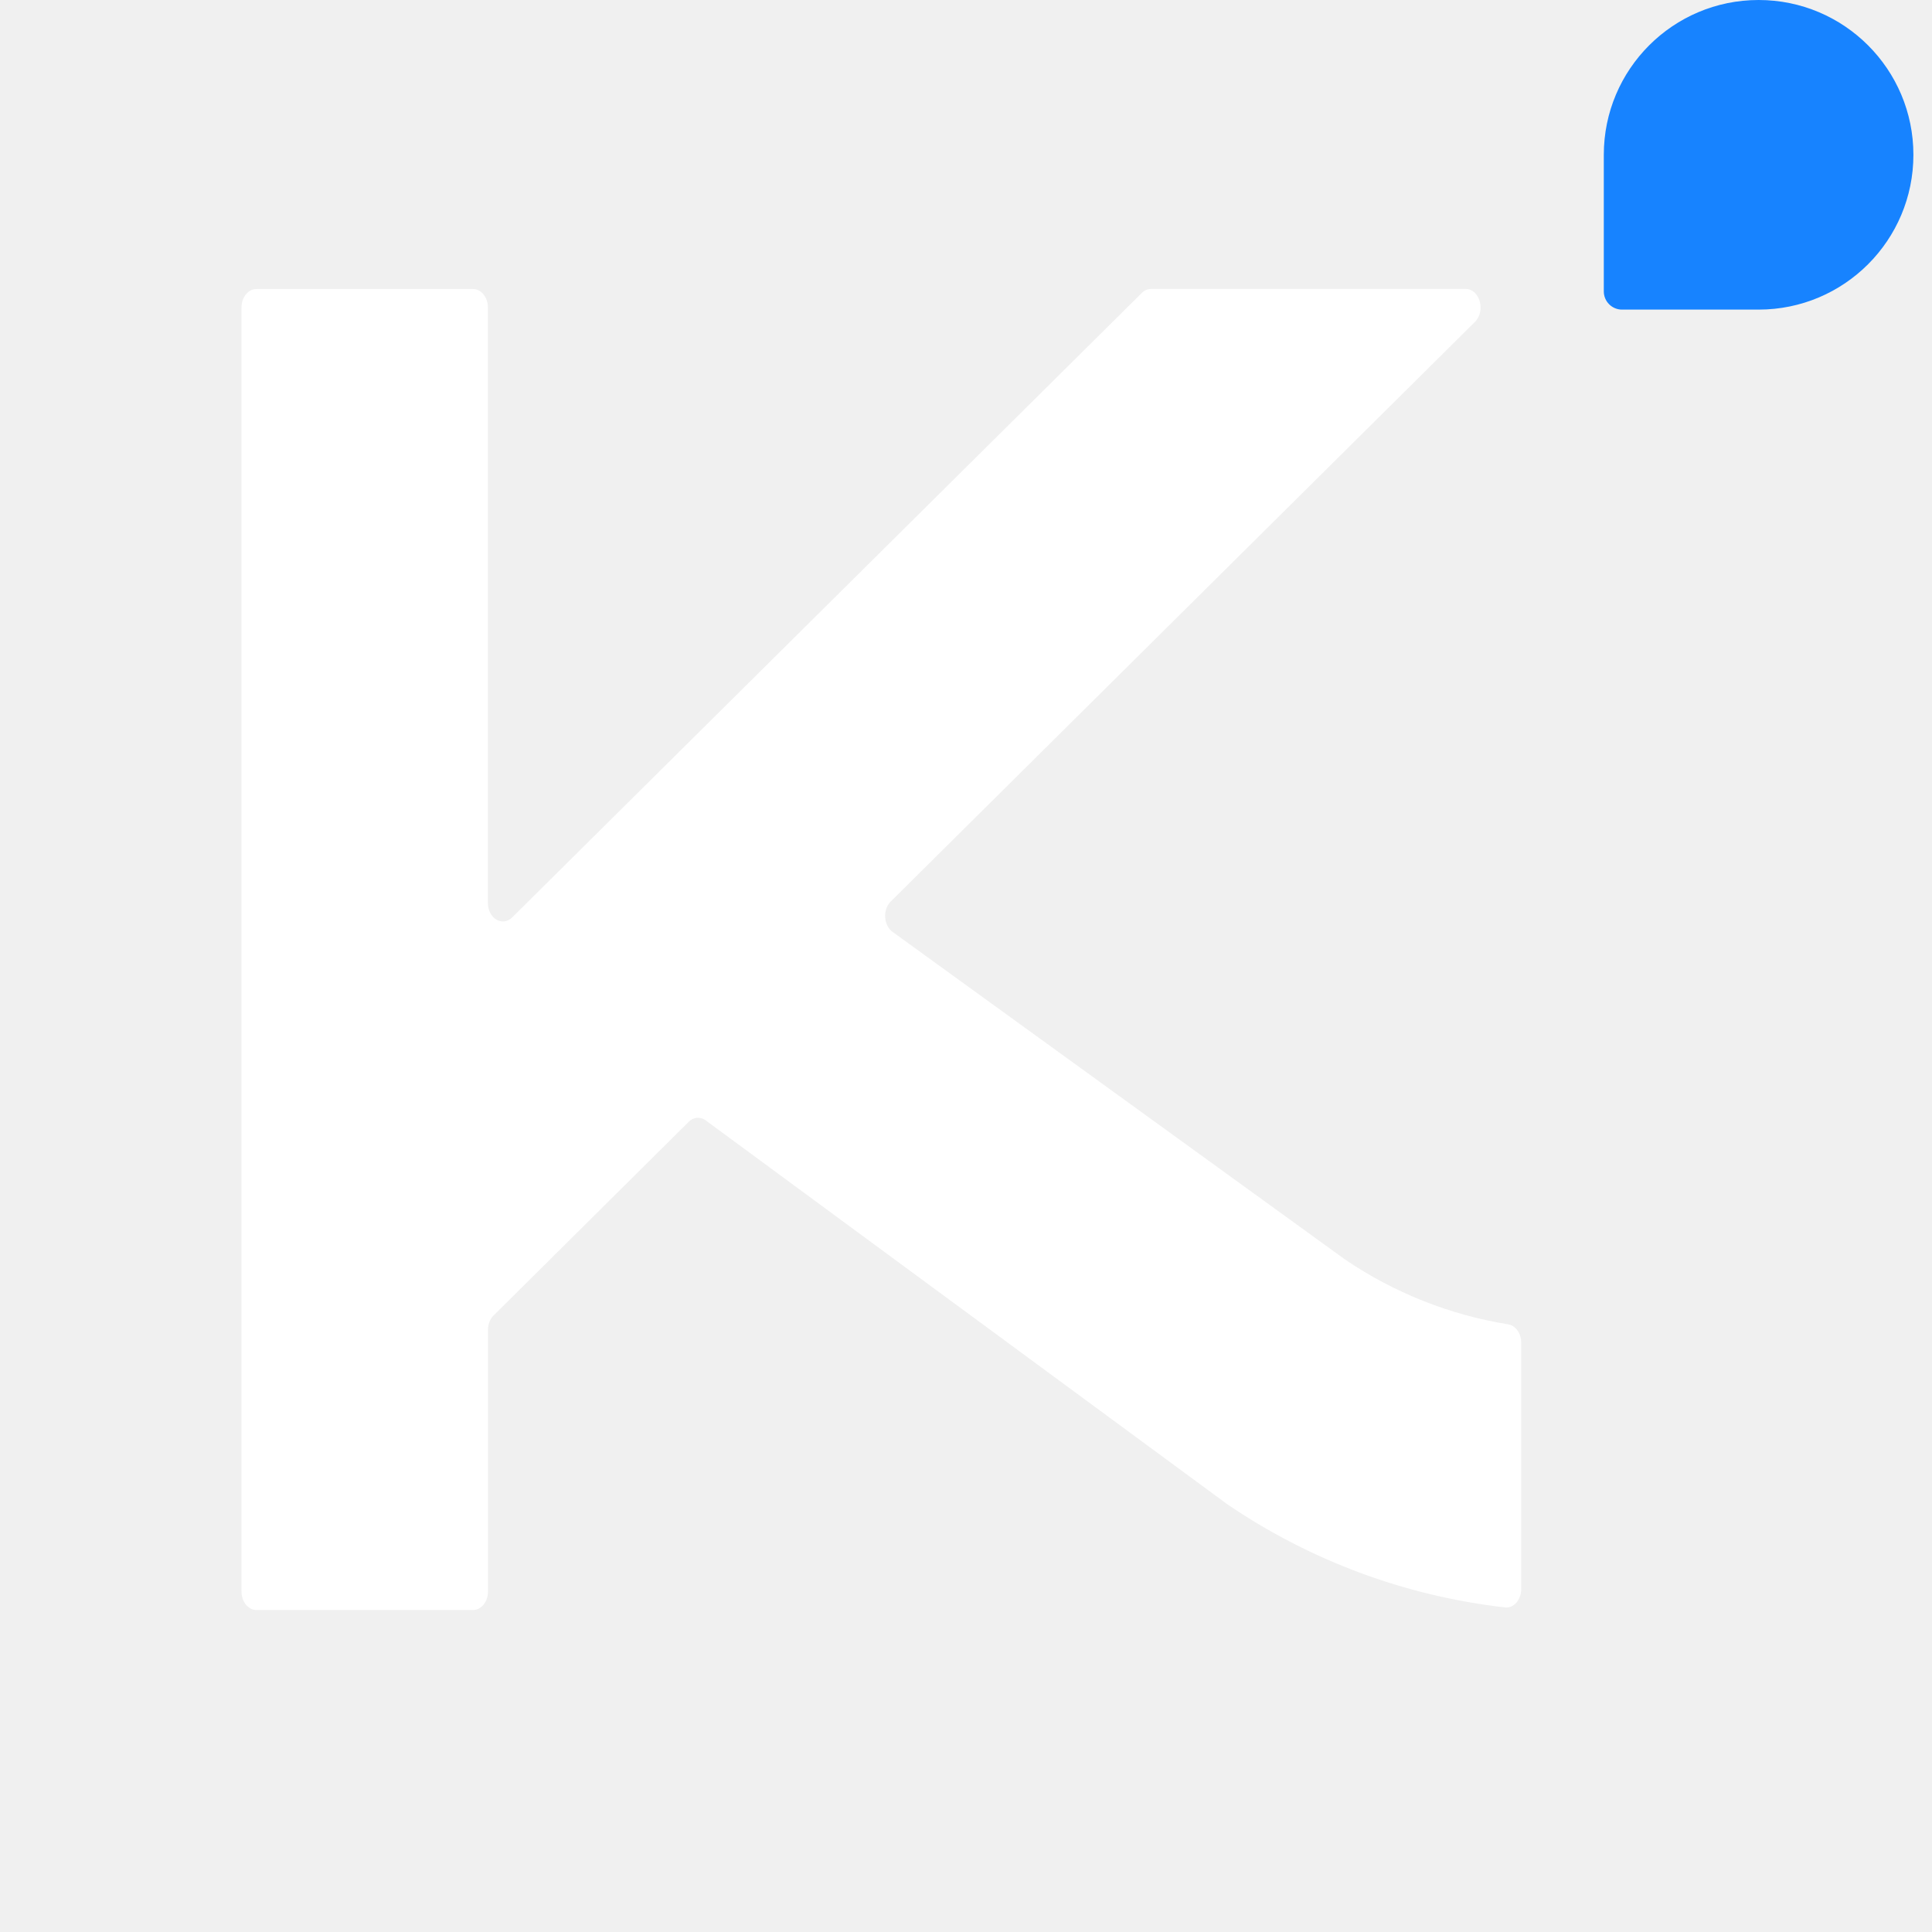
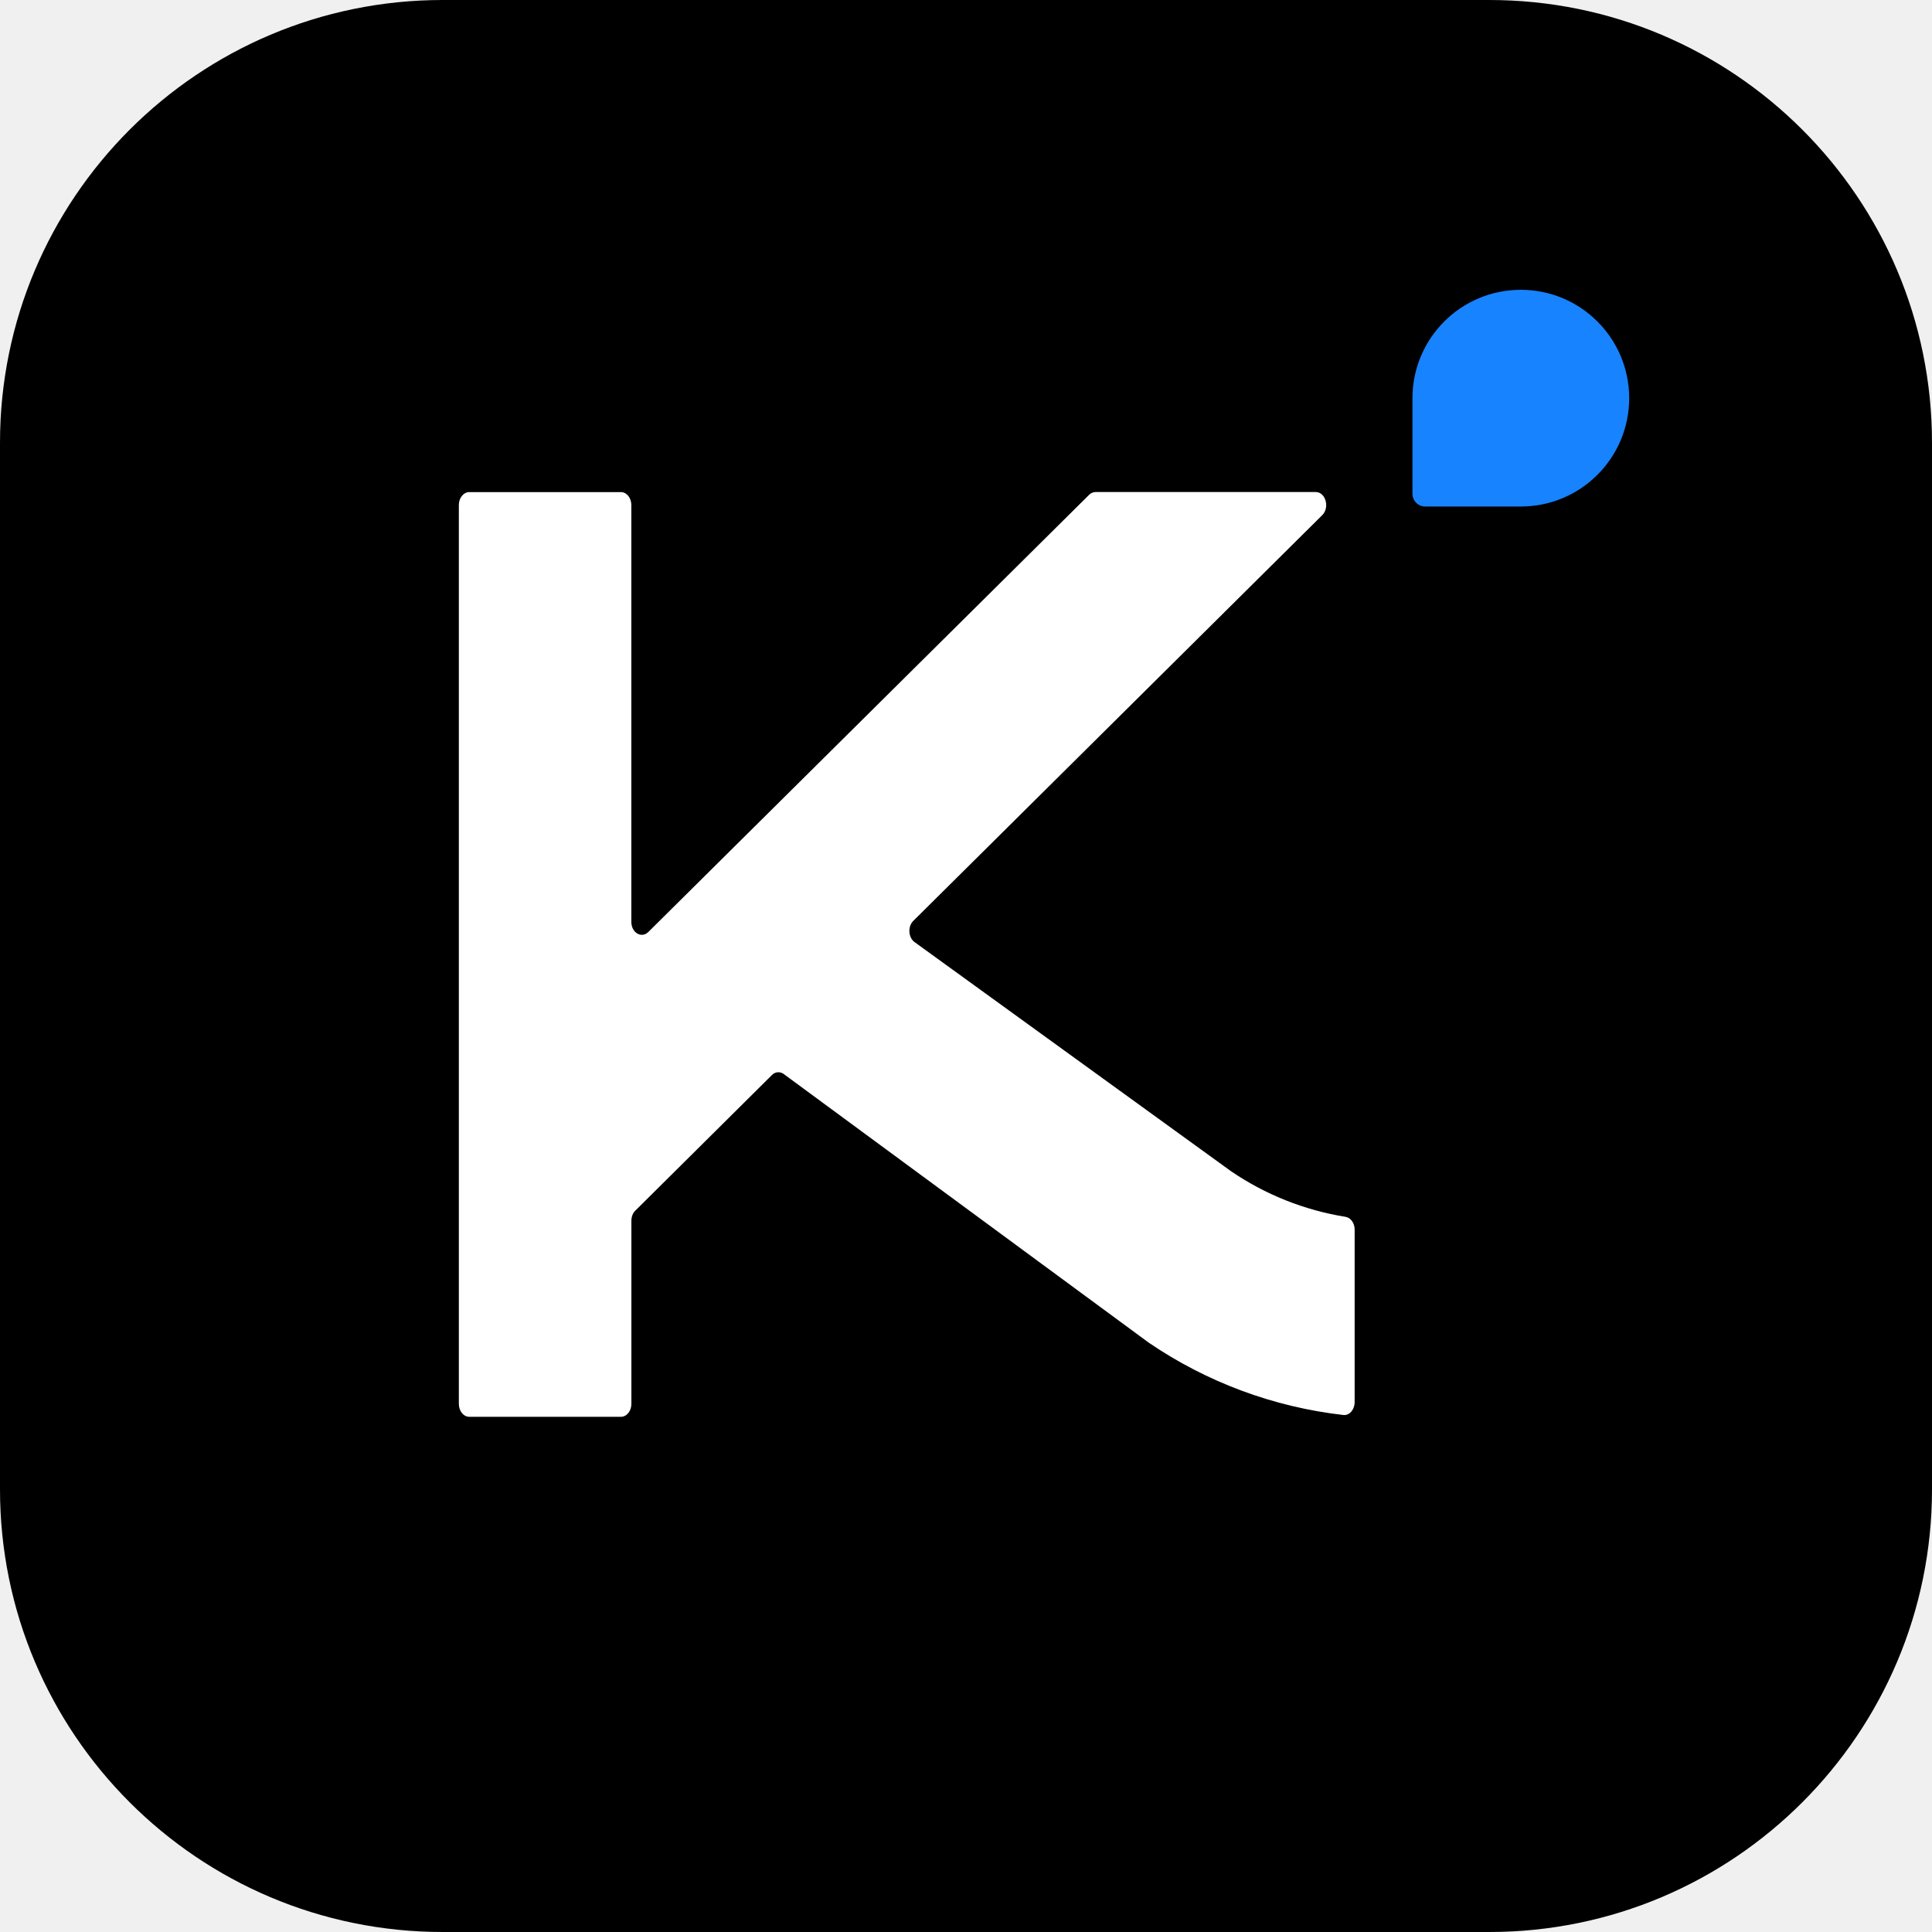
<svg xmlns="http://www.w3.org/2000/svg" role="img" aria-label="Kimi" viewBox="0 0 24 24">
-   <path d="M21.846 0a1.923 1.923 0 110 3.846H20.15a.226.226 0 01-.227-.226V1.923C19.923.861 20.784 0 21.846 0z" fill="#1783FF" />
-   <path d="M11.065 11.199l7.257-7.2c.137-.136.06-.41-.116-.41H14.3a.164.164 0 00-.117.051l-7.82 7.756c-.122.12-.302.013-.302-.179V3.82c0-.127-.083-.23-.185-.23H3.186c-.103 0-.186.103-.186.23V19.77c0 .128.083.23.186.23h2.69c.103 0 .186-.102.186-.23v-3.25c0-.069.025-.135.069-.178l2.424-2.406a.158.158 0 01.205-.023l6.484 4.772a7.677 7.677 0 003.453 1.283c.108.012.2-.095.2-.23v-3.06c0-.117-.07-.212-.164-.227a5.028 5.028 0 01-2.027-.807l-5.613-4.064c-.117-.078-.132-.279-.028-.381z" fill="#fff" />
+   <rect width="24" height="24" rx="5.5" fill="#000000" />
+   <g transform="translate(3.6 3.6) scale(.7)">
+     <path d="M21.846 0a1.923 1.923 0 110 3.846H20.15a.226.226 0 01-.227-.226V1.923C19.923.861 20.784 0 21.846 0z" fill="#1783FF" />
+     <path d="M11.065 11.199l7.257-7.2c.137-.136.06-.41-.116-.41H14.3a.164.164 0 00-.117.051l-7.82 7.756c-.122.12-.302.013-.302-.179V3.82c0-.127-.083-.23-.185-.23H3.186c-.103 0-.186.103-.186.23V19.77c0 .128.083.23.186.23h2.69c.103 0 .186-.102.186-.23v-3.25c0-.069.025-.135.069-.178l2.424-2.406a.158.158 0 01.205-.023l6.484 4.772a7.677 7.677 0 003.453 1.283c.108.012.2-.095.2-.23v-3.06c0-.117-.07-.212-.164-.227a5.028 5.028 0 01-2.027-.807l-5.613-4.064c-.117-.078-.132-.279-.028-.381z" fill="#FFFFFF" />
+   </g>
</svg>
